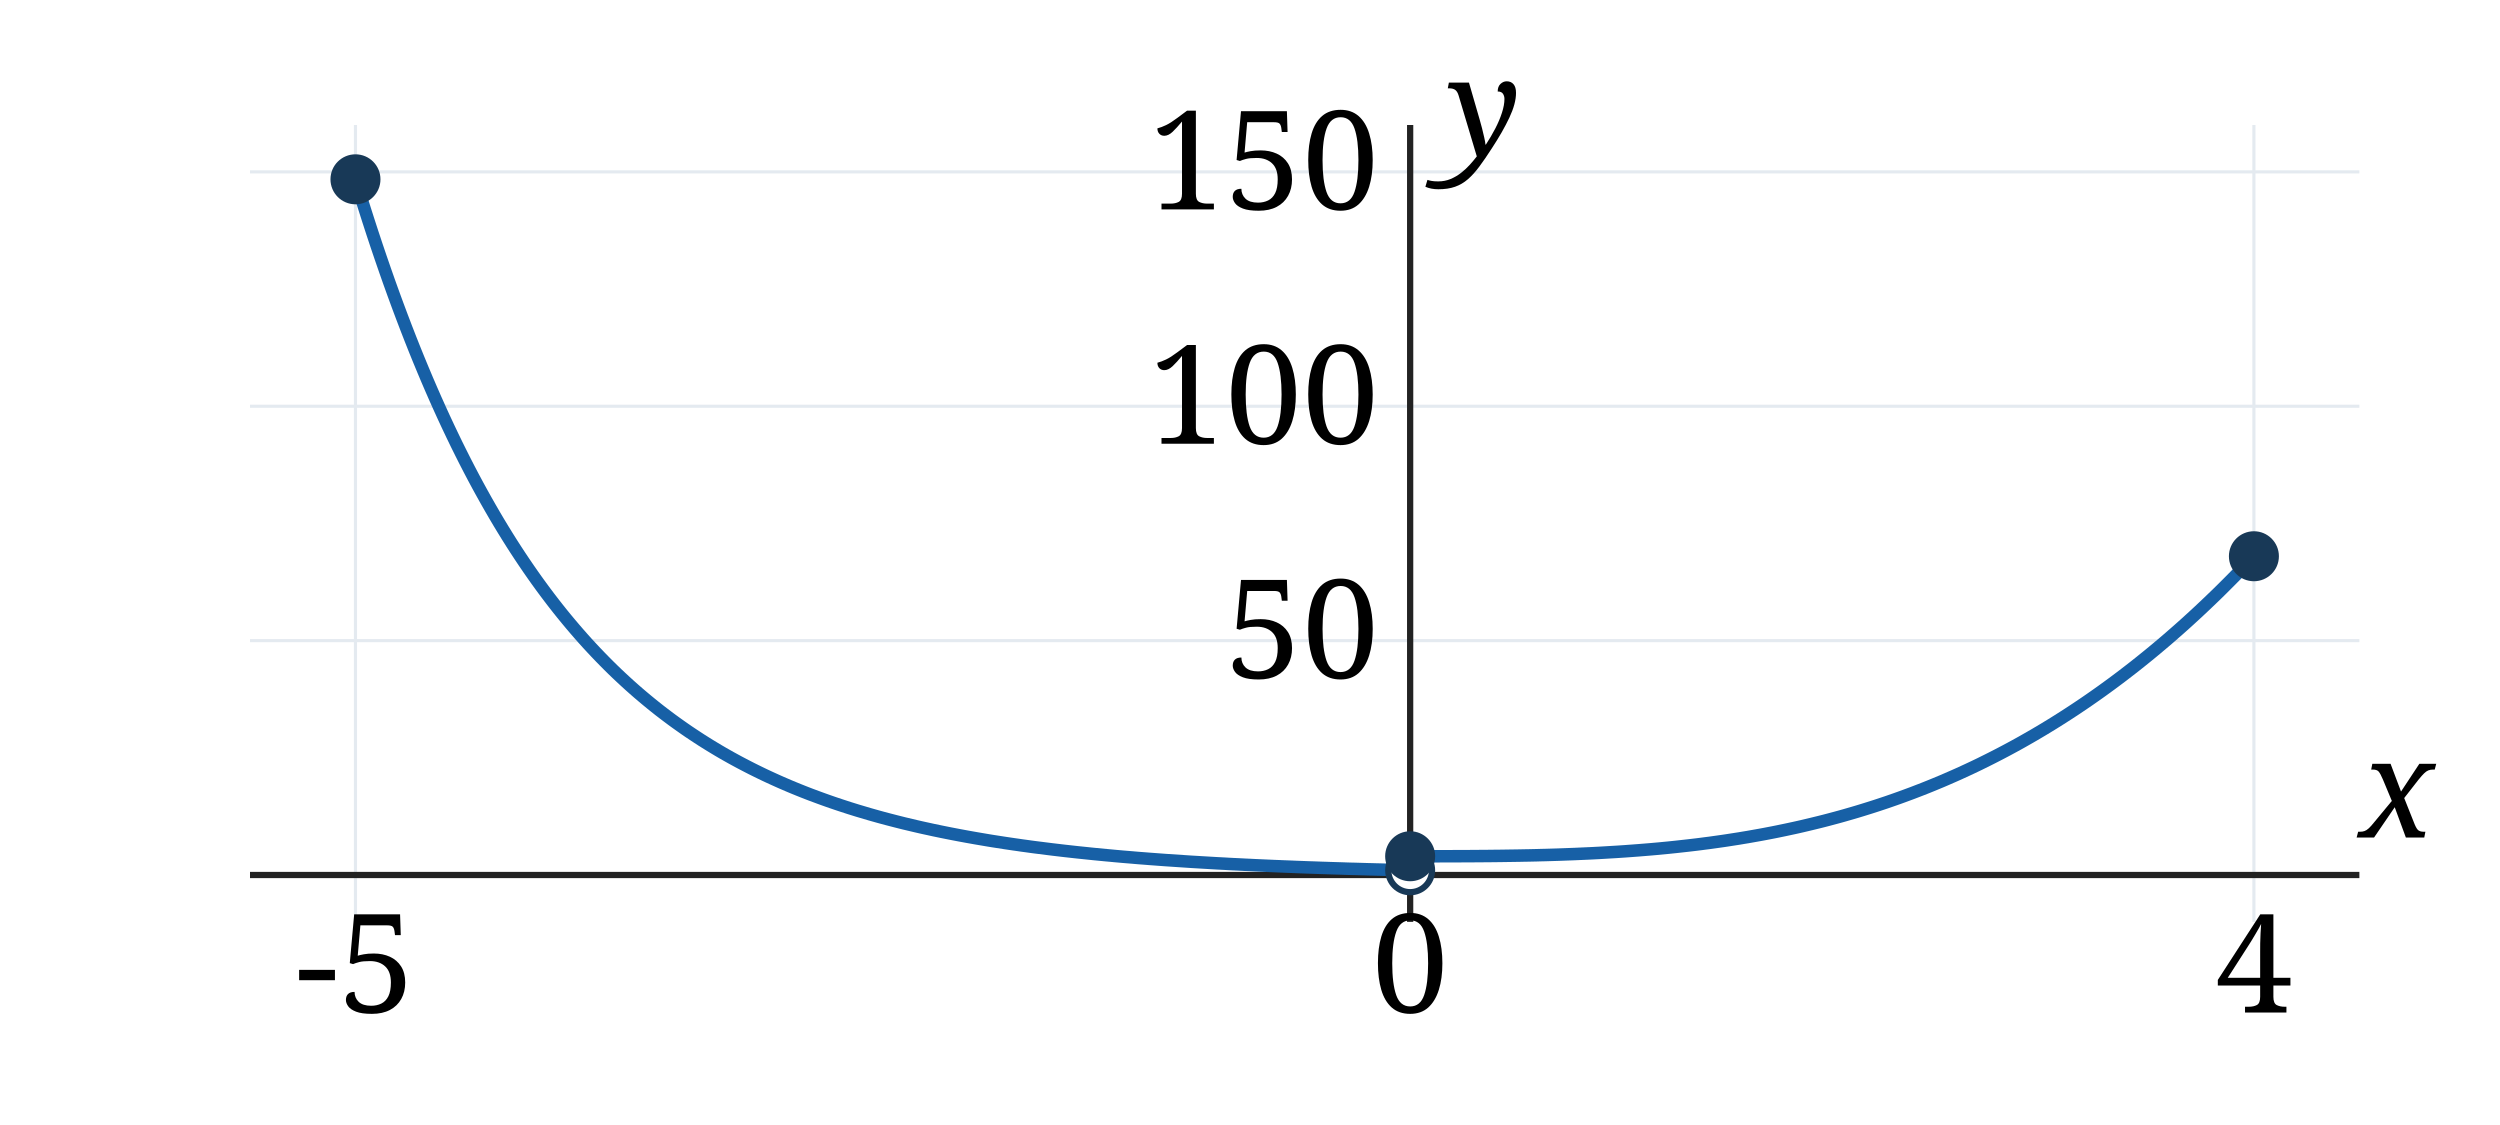
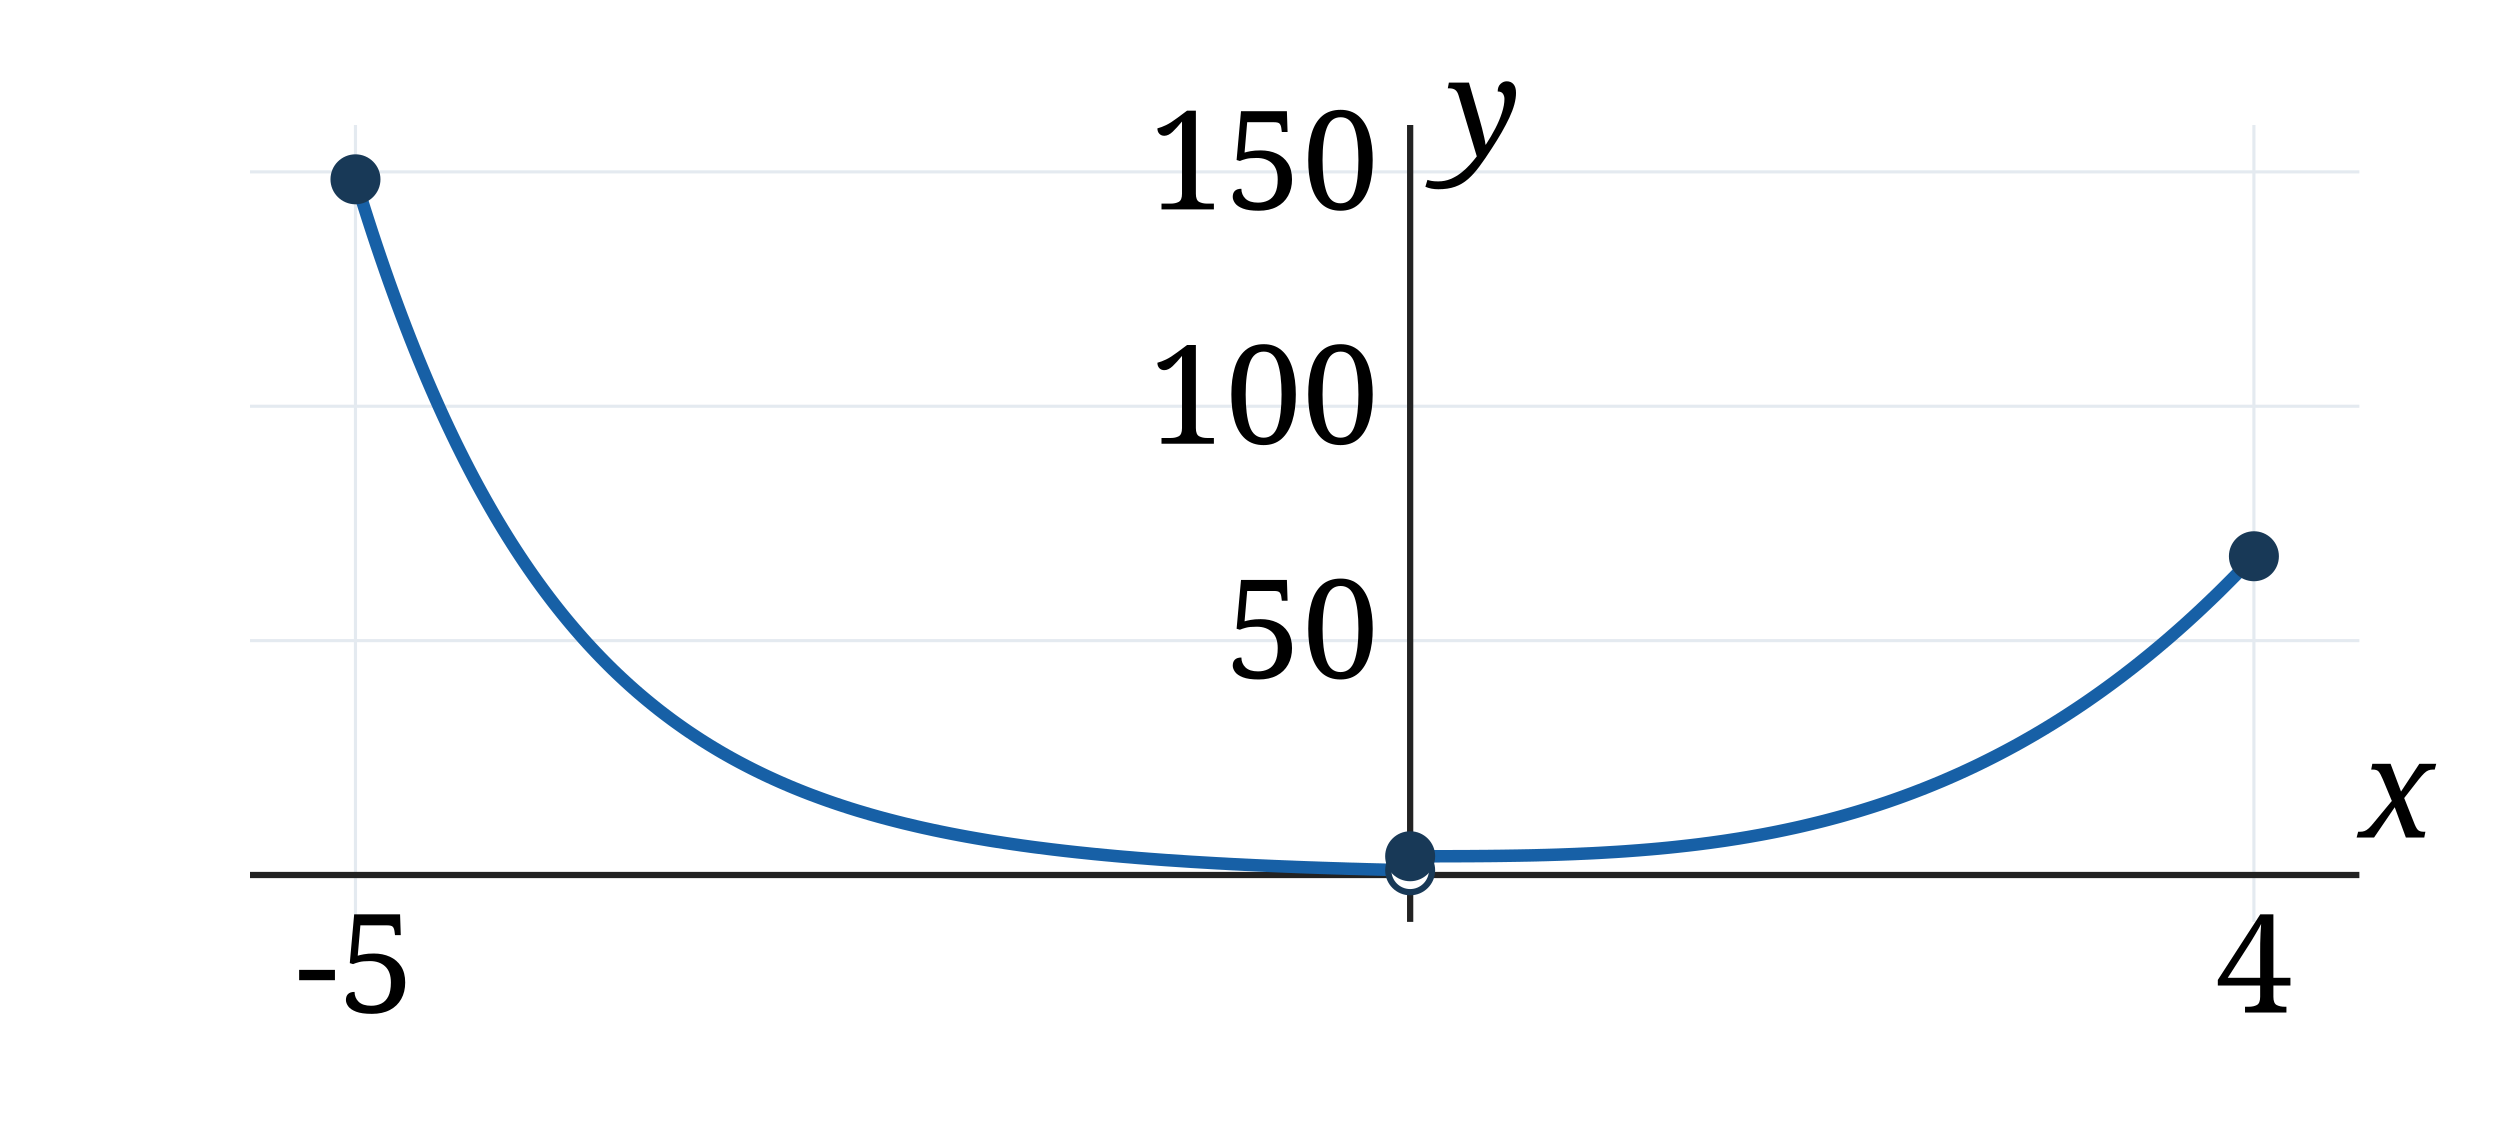
<svg xmlns="http://www.w3.org/2000/svg" viewBox="0 0 800 360">
  <defs>
    <clipPath id="plot">
      <rect x="80" y="40" width="675" height="255" />
    </clipPath>
  </defs>
  <rect width="100%" height="100%" fill="white" />
  <path d="M113.75 40V295" stroke="#e4eaf0" />
  <path d="M451.25 40V295" stroke="#e4eaf0" />
  <path d="M721.25 40V295" stroke="#e4eaf0" />
  <path d="M80 205.0H755" stroke="#e4eaf0" />
  <path d="M80 130.0H755" stroke="#e4eaf0" />
  <path d="M80 55.0H755" stroke="#e4eaf0" />
  <path d="M80 280.0H755M451.25 295V40" stroke="#222" stroke-width="2" />
  <text x="113.75" y="324.0" text-anchor="middle" font-family="serif" font-size="44">-5</text>
-   <text x="451.25" y="324.0" text-anchor="middle" font-family="serif" font-size="44">0</text>
  <text x="721.25" y="324.0" text-anchor="middle" font-family="serif" font-size="44">4</text>
  <text x="441.25" y="217.0" text-anchor="end" font-family="serif" font-size="44">50</text>
  <text x="441.25" y="142.0" text-anchor="end" font-family="serif" font-size="44">100</text>
  <text x="441.25" y="67.0" text-anchor="end" font-family="serif" font-size="44">150</text>
  <text x="755" y="268.0" font-family="serif" font-size="44" font-style="italic">x</text>
  <text x="463.25" y="50" font-family="serif" font-size="44" font-style="italic">y</text>
  <path d="M113.75,57.38 L115.10,61.79 L116.45,66.11 L117.80,70.34 L119.15,74.50 L120.50,78.57 L121.85,82.55 L123.20,86.46 L124.55,90.30 L125.90,94.05 L127.25,97.73 L128.60,101.34 L129.95,104.88 L131.30,108.35 L132.65,111.75 L134.00,115.08 L135.35,118.34 L136.70,121.55 L138.05,124.68 L139.40,127.76 L140.75,130.77 L142.10,133.73 L143.45,136.62 L144.80,139.46 L146.15,142.25 L147.50,144.97 L148.85,147.65 L150.20,150.27 L151.55,152.84 L152.90,155.36 L154.25,157.82 L155.60,160.24 L156.95,162.61 L158.30,164.94 L159.65,167.22 L161.00,169.45 L162.35,171.64 L163.70,173.79 L165.05,175.89 L166.40,177.95 L167.75,179.97 L169.10,181.95 L170.45,183.89 L171.80,185.80 L173.15,187.66 L174.50,189.49 L175.85,191.28 L177.20,193.04 L178.55,194.76 L179.90,196.45 L181.25,198.10 L182.60,199.72 L183.95,201.31 L185.30,202.87 L186.65,204.40 L188.00,205.90 L189.35,207.36 L190.70,208.80 L192.05,210.21 L193.40,211.59 L194.75,212.95 L196.10,214.28 L197.45,215.58 L198.80,216.85 L200.15,218.10 L201.50,219.33 L202.85,220.53 L204.20,221.71 L205.55,222.86 L206.90,223.99 L208.25,225.10 L209.60,226.19 L210.95,227.26 L212.30,228.30 L213.65,229.32 L215.00,230.33 L216.35,231.31 L217.70,232.27 L219.05,233.22 L220.40,234.15 L221.75,235.05 L223.10,235.94 L224.45,236.82 L225.80,237.67 L227.15,238.51 L228.50,239.33 L229.85,240.14 L231.20,240.93 L232.55,241.70 L233.90,242.46 L235.25,243.20 L236.60,243.93 L237.95,244.64 L239.30,245.34 L240.65,246.03 L242.00,246.70 L243.35,247.36 L244.70,248.01 L246.05,248.64 L247.40,249.26 L248.75,249.87 L250.10,250.47 L251.45,251.05 L252.80,251.63 L254.15,252.19 L255.50,252.74 L256.85,253.28 L258.20,253.81 L259.55,254.33 L260.90,254.83 L262.25,255.33 L263.60,255.82 L264.95,256.30 L266.30,256.77 L267.65,257.23 L269.00,257.68 L270.35,258.12 L271.70,258.56 L273.05,258.98 L274.40,259.40 L275.75,259.80 L277.10,260.20 L278.45,260.60 L279.80,260.98 L281.15,261.36 L282.50,261.73 L283.85,262.09 L285.20,262.44 L286.55,262.79 L287.90,263.13 L289.25,263.47 L290.60,263.79 L291.95,264.11 L293.30,264.43 L294.65,264.74 L296.00,265.04 L297.35,265.33 L298.70,265.63 L300.05,265.91 L301.40,266.19 L302.75,266.46 L304.10,266.73 L305.45,266.99 L306.80,267.25 L308.15,267.50 L309.50,267.75 L310.85,267.99 L312.20,268.23 L313.55,268.46 L314.90,268.69 L316.25,268.92 L317.60,269.14 L318.95,269.35 L320.30,269.56 L321.65,269.77 L323.00,269.97 L324.35,270.17 L325.70,270.36 L327.05,270.56 L328.40,270.74 L329.75,270.93 L331.10,271.11 L332.45,271.28 L333.80,271.45 L335.15,271.62 L336.50,271.79 L337.85,271.95 L339.20,272.11 L340.55,272.27 L341.90,272.42 L343.25,272.57 L344.60,272.72 L345.95,272.86 L347.30,273.00 L348.65,273.14 L350.00,273.28 L351.35,273.41 L352.70,273.54 L354.05,273.67 L355.40,273.79 L356.75,273.92 L358.10,274.04 L359.45,274.16 L360.80,274.27 L362.15,274.38 L363.50,274.50 L364.85,274.61 L366.20,274.71 L367.55,274.82 L368.90,274.92 L370.25,275.02 L371.60,275.12 L372.95,275.22 L374.30,275.31 L375.65,275.40 L377.00,275.49 L378.35,275.58 L379.70,275.67 L381.05,275.76 L382.40,275.84 L383.75,275.92 L385.10,276.00 L386.45,276.08 L387.80,276.16 L389.15,276.24 L390.50,276.31 L391.85,276.38 L393.20,276.46 L394.55,276.53 L395.90,276.59 L397.25,276.66 L398.60,276.73 L399.95,276.79 L401.30,276.86 L402.65,276.92 L404.00,276.98 L405.35,277.04 L406.70,277.10 L408.05,277.16 L409.40,277.21 L410.75,277.27 L412.10,277.32 L413.45,277.37 L414.80,277.43 L416.15,277.48 L417.50,277.53 L418.85,277.58 L420.20,277.62 L421.55,277.67 L422.90,277.72 L424.25,277.76 L425.60,277.81 L426.95,277.85 L428.30,277.89 L429.65,277.93 L431.00,277.98 L432.35,278.02 L433.70,278.05 L435.05,278.09 L436.40,278.13 L437.75,278.17 L439.10,278.20 L440.45,278.24 L441.80,278.27 L443.15,278.31 L444.50,278.34 L445.85,278.38 L447.20,278.41 L448.55,278.44 L449.90,278.47 " clip-path="url(#plot)" fill="none" stroke="#1760a6" stroke-width="4" stroke-dasharray="" />
  <path d="M451.25,274.00 L452.60,274.00 L453.95,274.00 L455.30,274.00 L456.65,274.00 L458.00,274.00 L459.35,274.00 L460.70,274.00 L462.05,273.99 L463.40,273.99 L464.75,273.99 L466.10,273.98 L467.45,273.98 L468.80,273.97 L470.15,273.97 L471.50,273.96 L472.85,273.95 L474.20,273.94 L475.55,273.93 L476.90,273.92 L478.25,273.90 L479.60,273.89 L480.95,273.87 L482.30,273.85 L483.65,273.83 L485.00,273.81 L486.35,273.79 L487.70,273.76 L489.05,273.74 L490.40,273.71 L491.75,273.68 L493.10,273.64 L494.45,273.61 L495.80,273.57 L497.15,273.53 L498.50,273.49 L499.85,273.44 L501.20,273.39 L502.55,273.34 L503.90,273.29 L505.25,273.23 L506.60,273.17 L507.95,273.11 L509.30,273.05 L510.65,272.98 L512.00,272.91 L513.35,272.83 L514.70,272.75 L516.05,272.67 L517.40,272.59 L518.75,272.50 L520.10,272.41 L521.45,272.31 L522.80,272.21 L524.15,272.11 L525.50,272.00 L526.85,271.89 L528.20,271.78 L529.55,271.66 L530.90,271.54 L532.25,271.41 L533.60,271.28 L534.95,271.14 L536.30,271.00 L537.65,270.85 L539.00,270.70 L540.35,270.55 L541.70,270.39 L543.05,270.23 L544.40,270.06 L545.75,269.88 L547.10,269.71 L548.45,269.52 L549.80,269.33 L551.15,269.14 L552.50,268.94 L553.85,268.73 L555.20,268.52 L556.55,268.31 L557.90,268.08 L559.25,267.86 L560.60,267.62 L561.95,267.38 L563.30,267.14 L564.65,266.89 L566.00,266.63 L567.35,266.37 L568.70,266.10 L570.05,265.82 L571.40,265.54 L572.75,265.25 L574.10,264.96 L575.45,264.66 L576.80,264.35 L578.15,264.03 L579.50,263.71 L580.85,263.38 L582.20,263.05 L583.55,262.71 L584.90,262.36 L586.25,262.00 L587.60,261.64 L588.95,261.27 L590.30,260.89 L591.65,260.50 L593.00,260.11 L594.35,259.71 L595.70,259.30 L597.05,258.88 L598.40,258.46 L599.75,258.03 L601.10,257.59 L602.45,257.14 L603.80,256.69 L605.15,256.22 L606.50,255.75 L607.85,255.27 L609.20,254.78 L610.55,254.28 L611.90,253.78 L613.25,253.26 L614.60,252.74 L615.95,252.21 L617.30,251.67 L618.65,251.12 L620.00,250.56 L621.35,250.00 L622.70,249.42 L624.05,248.83 L625.40,248.24 L626.75,247.64 L628.10,247.02 L629.45,246.40 L630.80,245.77 L632.15,245.13 L633.50,244.48 L634.85,243.81 L636.20,243.14 L637.55,242.46 L638.90,241.77 L640.25,241.07 L641.60,240.36 L642.95,239.64 L644.30,238.91 L645.65,238.17 L647.00,237.42 L648.35,236.65 L649.70,235.88 L651.05,235.10 L652.40,234.30 L653.75,233.50 L655.10,232.68 L656.45,231.86 L657.80,231.02 L659.15,230.17 L660.50,229.31 L661.85,228.44 L663.20,227.56 L664.55,226.67 L665.90,225.76 L667.25,224.85 L668.60,223.92 L669.95,222.98 L671.30,222.03 L672.65,221.07 L674.00,220.09 L675.35,219.11 L676.70,218.11 L678.05,217.10 L679.40,216.08 L680.75,215.04 L682.10,214.00 L683.45,212.94 L684.80,211.87 L686.15,210.78 L687.50,209.69 L688.85,208.58 L690.20,207.46 L691.55,206.32 L692.90,205.18 L694.25,204.02 L695.60,202.84 L696.95,201.66 L698.30,200.46 L699.65,199.25 L701.00,198.02 L702.35,196.78 L703.70,195.53 L705.05,194.26 L706.40,192.98 L707.75,191.69 L709.10,190.39 L710.45,189.07 L711.80,187.73 L713.15,186.38 L714.50,185.02 L715.85,183.65 L717.20,182.26 L718.55,180.85 L719.90,179.43 L721.25,178.00 " clip-path="url(#plot)" fill="none" stroke="#1760a6" stroke-width="4" stroke-dasharray="" />
  <circle cx="113.75" cy="57.38" r="7" fill="#183957" stroke="#183957" stroke-width="2" />
  <text x="123.75" y="45.38" font-family="serif" font-size="36" />
  <circle cx="451.25" cy="278.5" r="7" fill="white" stroke="#183957" stroke-width="2" />
  <text x="461.25" y="266.5" font-family="serif" font-size="36" />
  <circle cx="451.25" cy="274.0" r="7" fill="#183957" stroke="#183957" stroke-width="2" />
  <text x="461.25" y="262.0" font-family="serif" font-size="36" />
  <circle cx="721.25" cy="178.0" r="7" fill="#183957" stroke="#183957" stroke-width="2" />
  <text x="731.25" y="166.0" font-family="serif" font-size="36" />
</svg>
